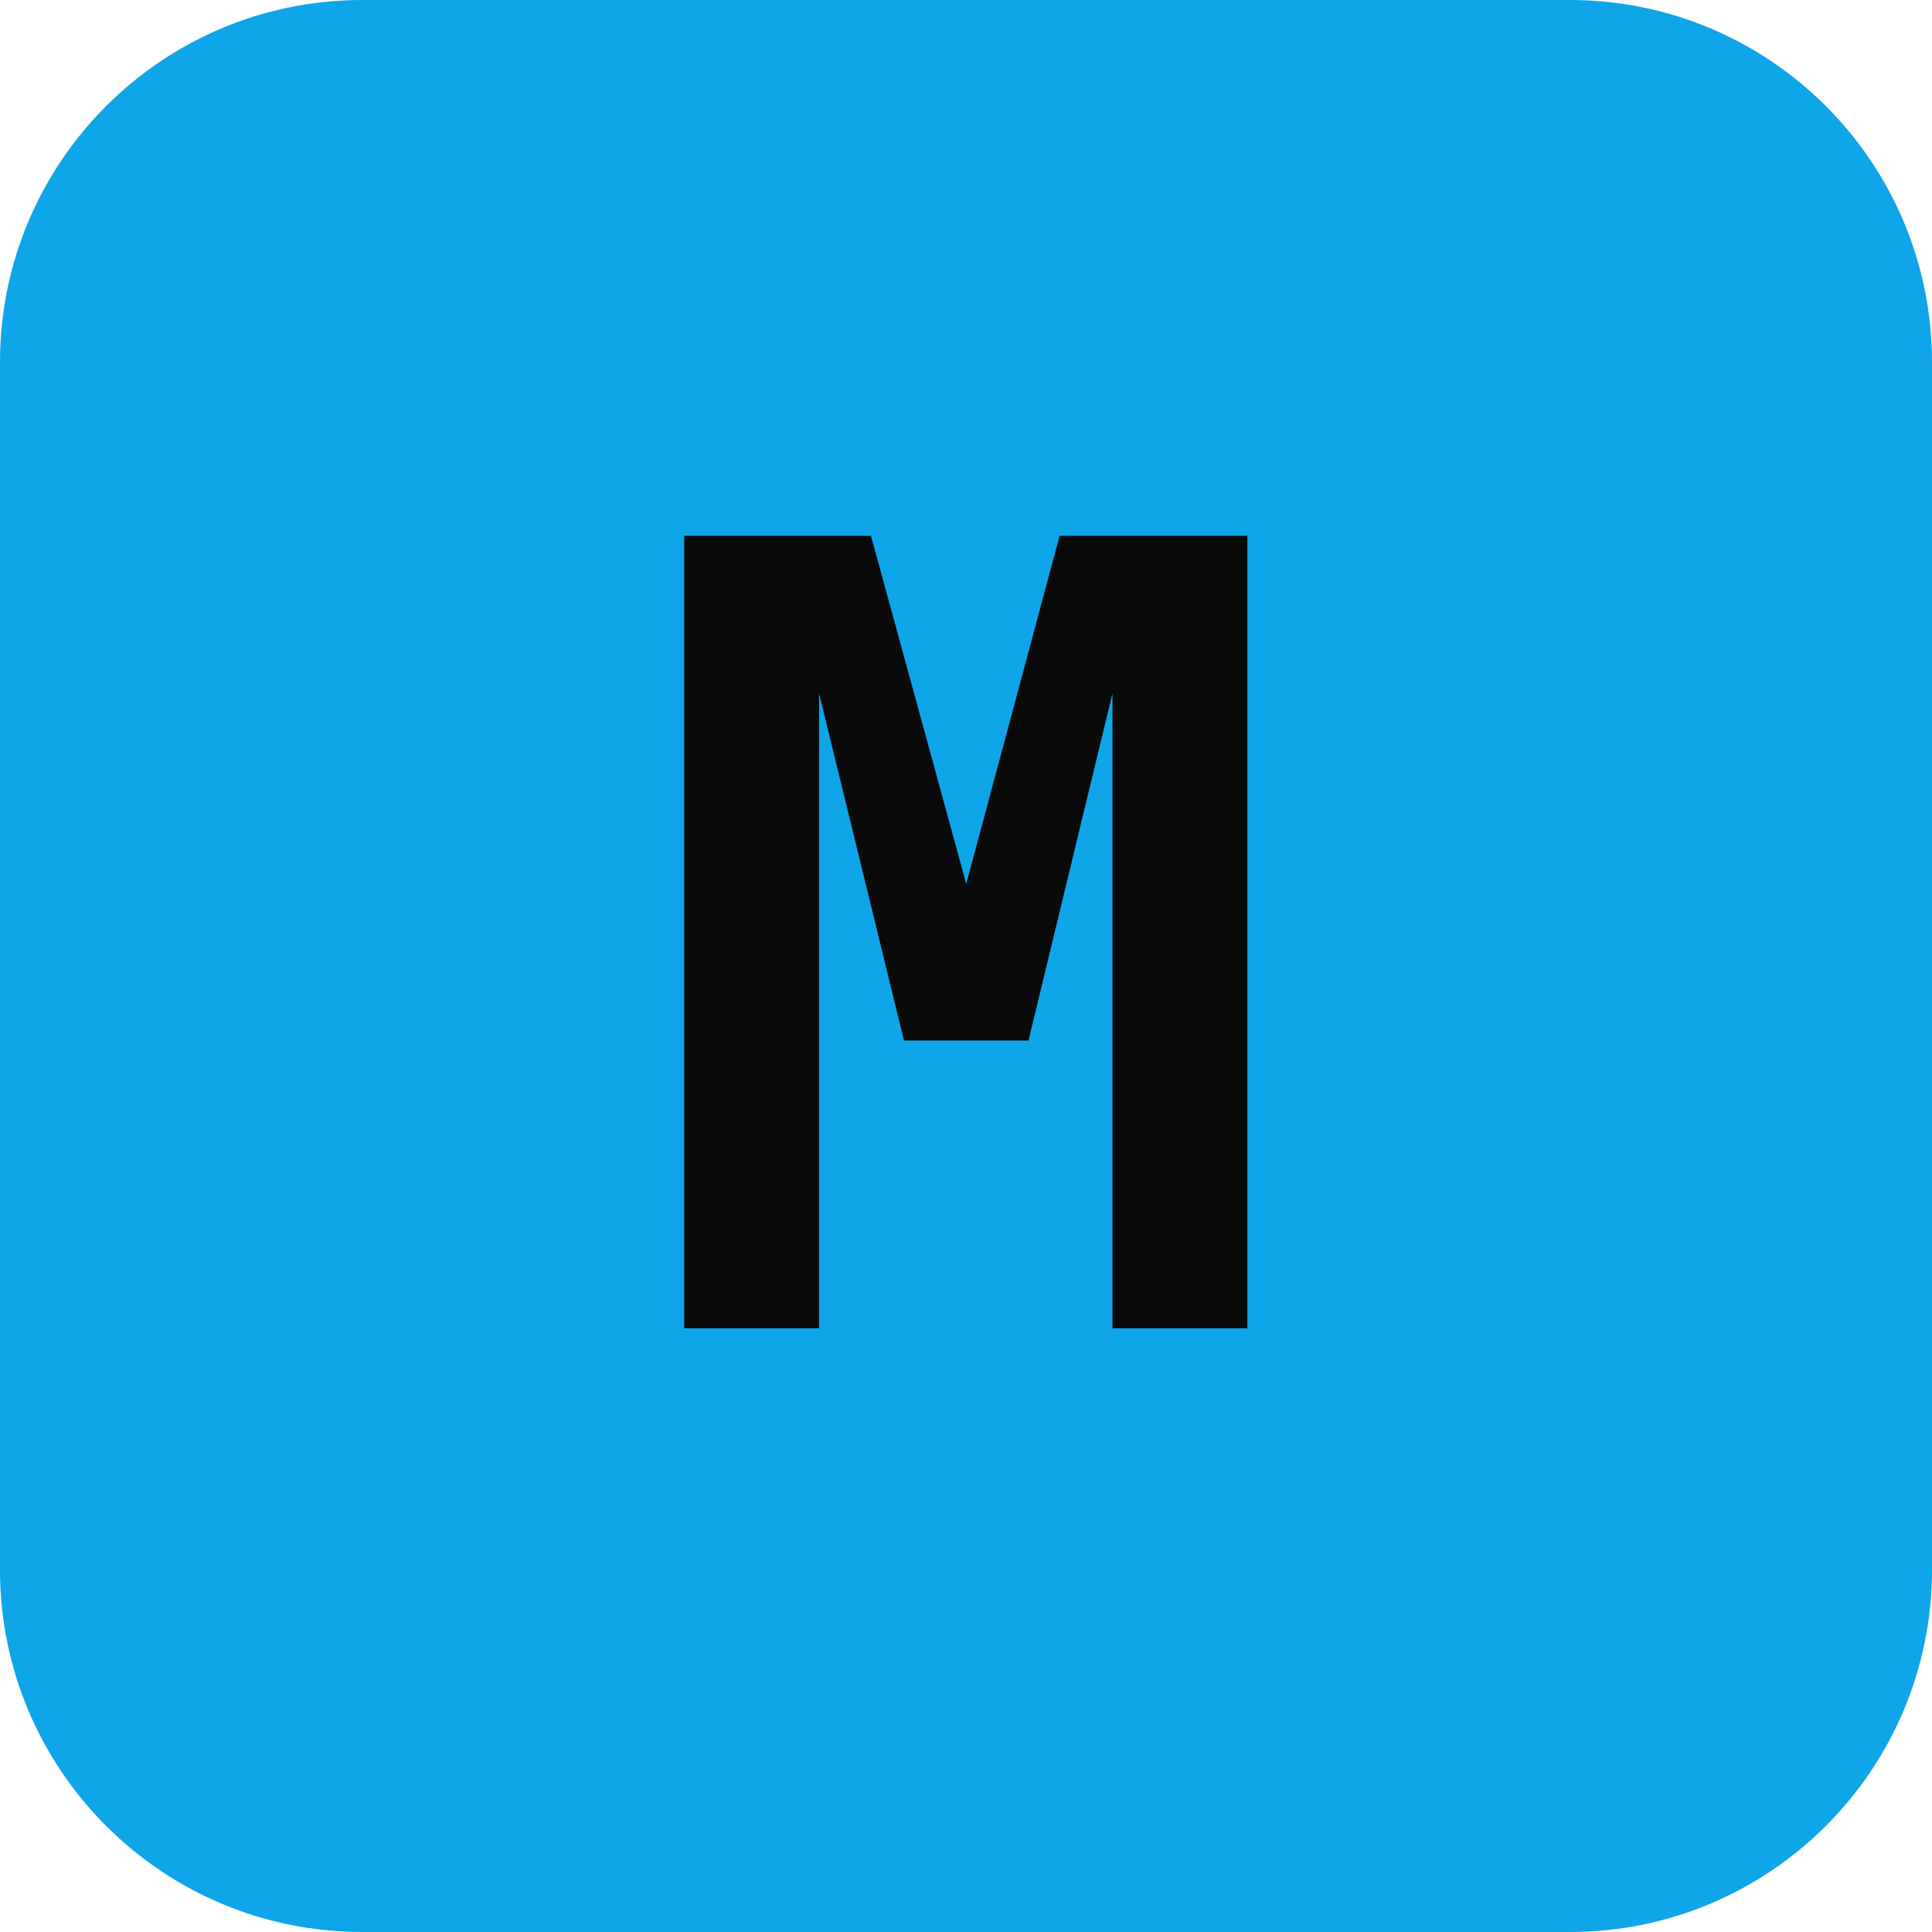
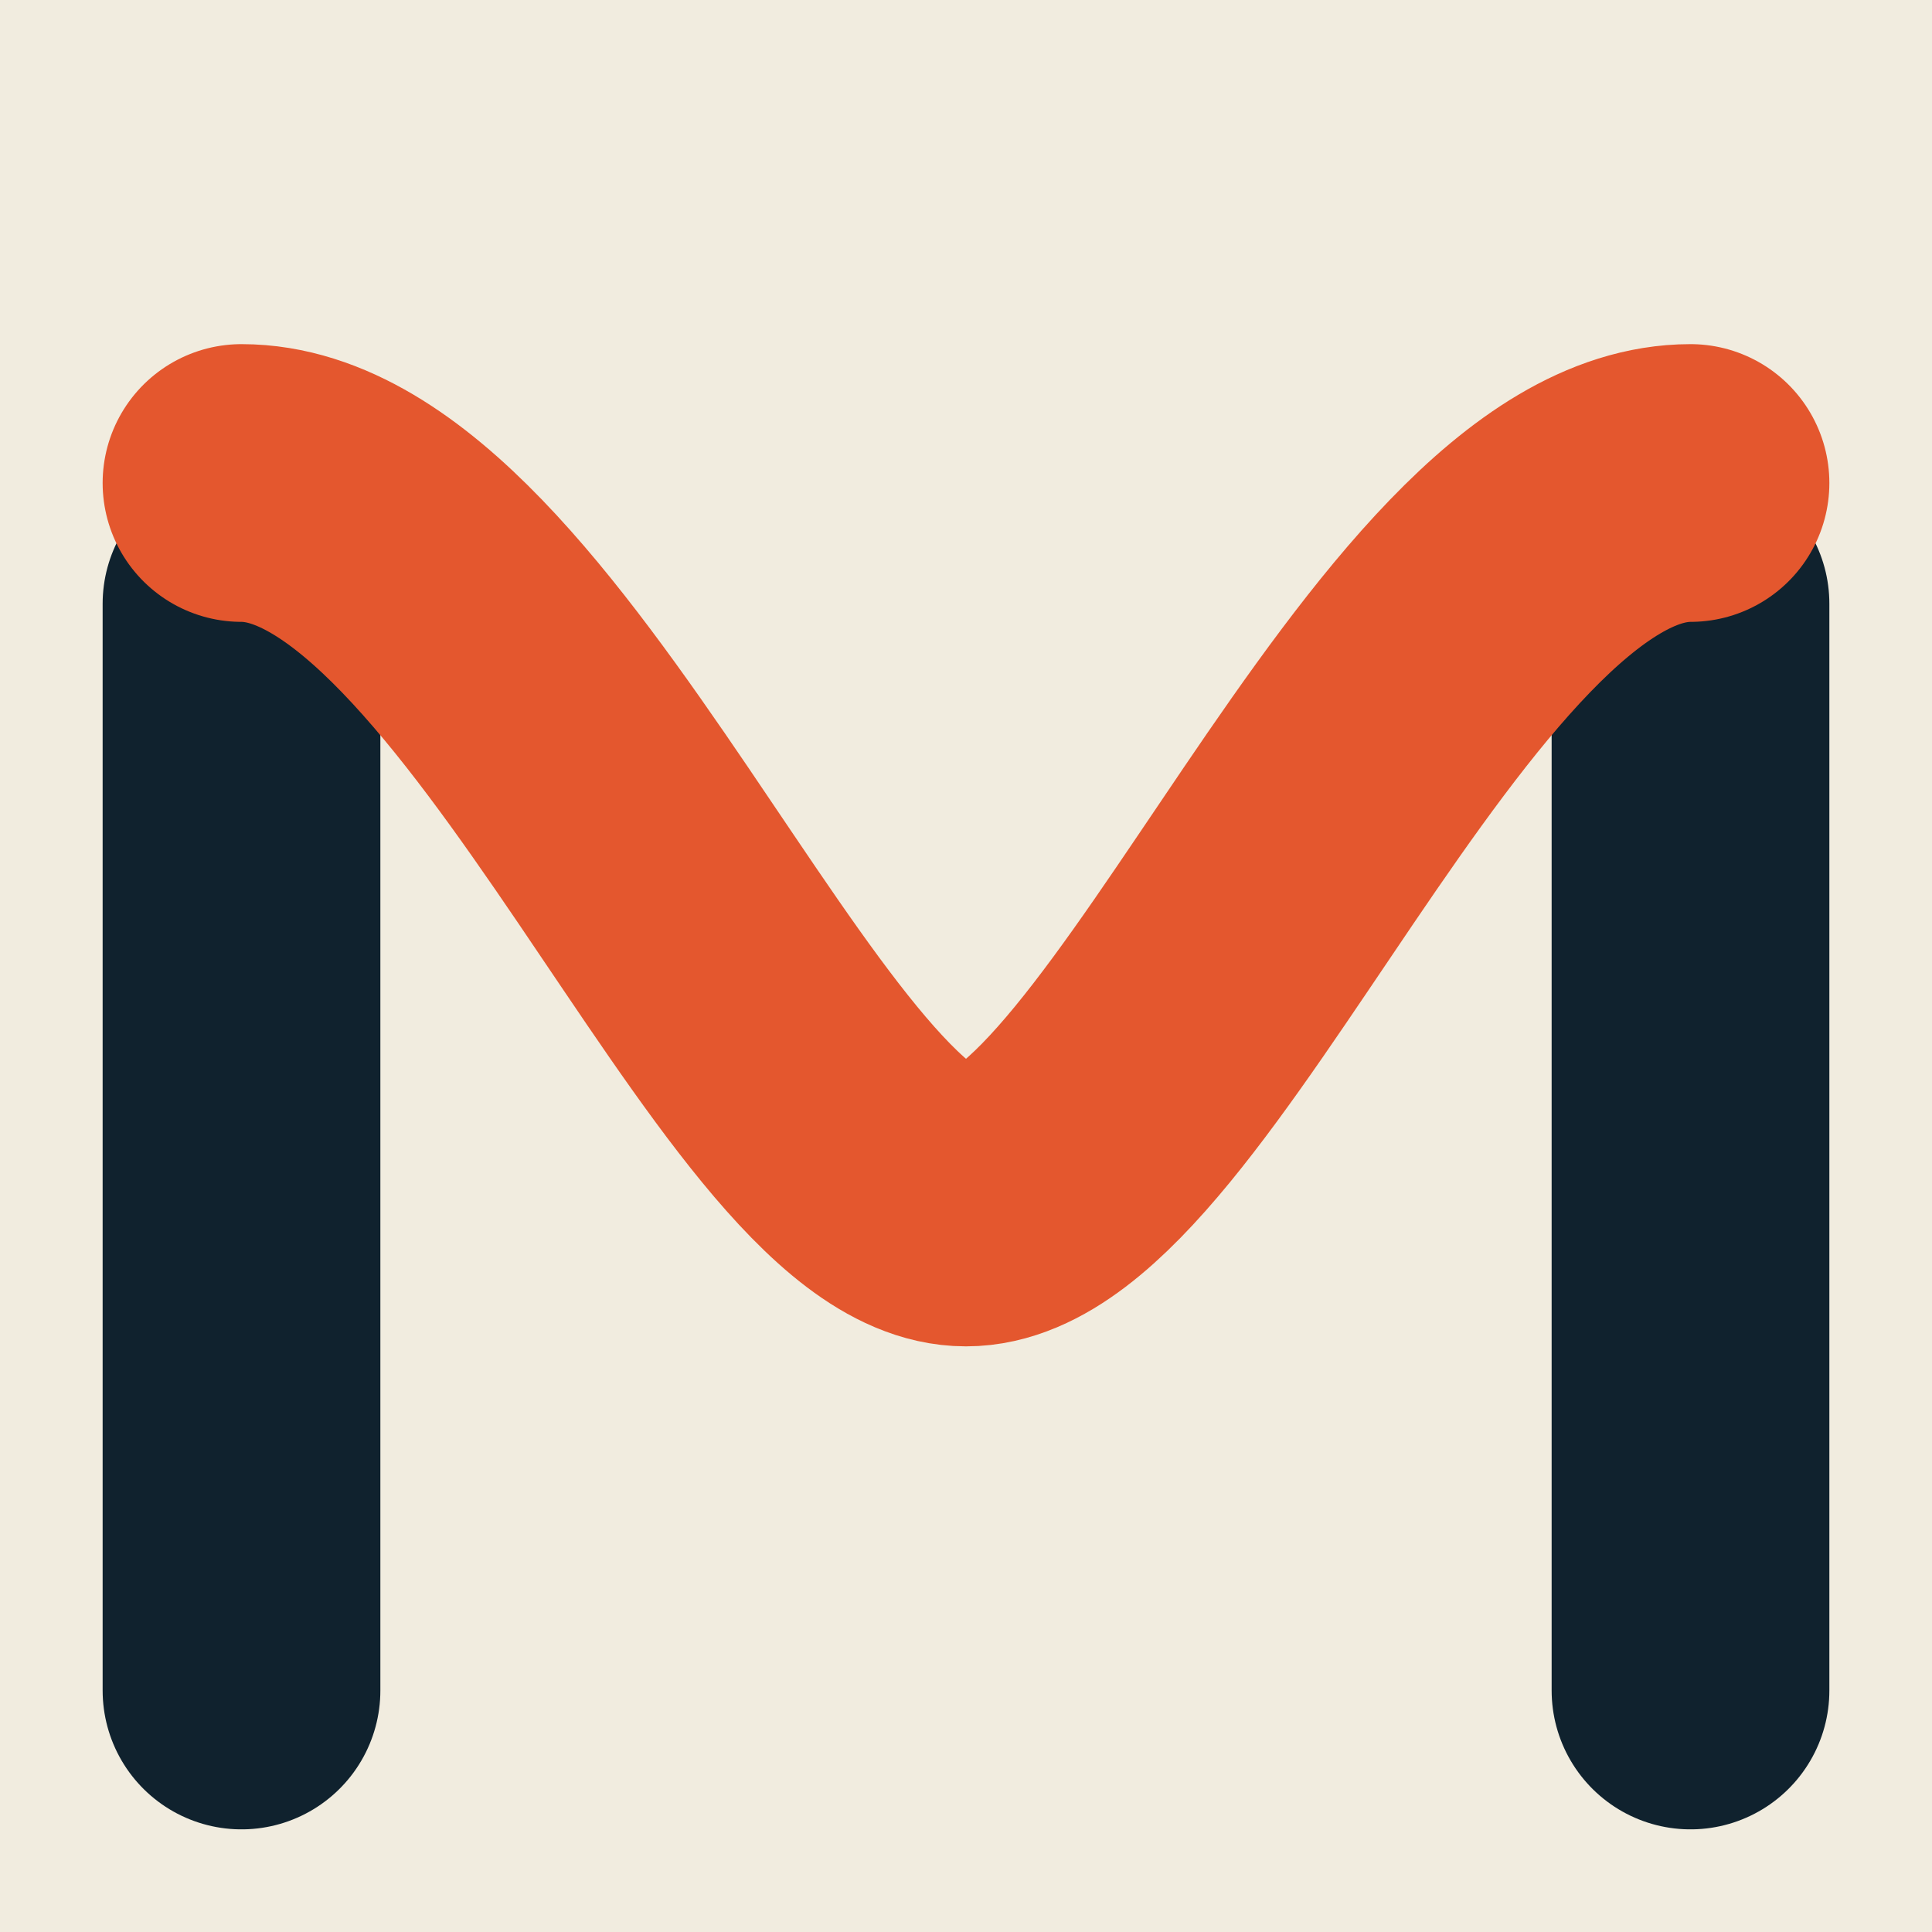
- <svg xmlns="http://www.w3.org/2000/svg" viewBox="0 0 32 32" fill="none">
-   <rect width="32" height="32" rx="6" fill="#0ea5e9" />
-   <text x="16" y="22" text-anchor="middle" font-family="monospace" font-size="18" font-weight="bold" fill="#0a0a0a">M</text>
+ <svg xmlns="http://www.w3.org/2000/svg" viewBox="0 0 32 32">
+   <rect width="32" height="32" fill="#f1ecdf" />
+   <g fill="none" stroke-width="4.6" stroke-linecap="round" stroke-linejoin="round">
+     <path d="M4 28V10M28 28V10" stroke="#10222e" />
+     <path d="M4 8C8.5 8 12.8 20 16 20C19.2 20 23.5 8 28 8" stroke="#e4572e" />
+   </g>
</svg>
